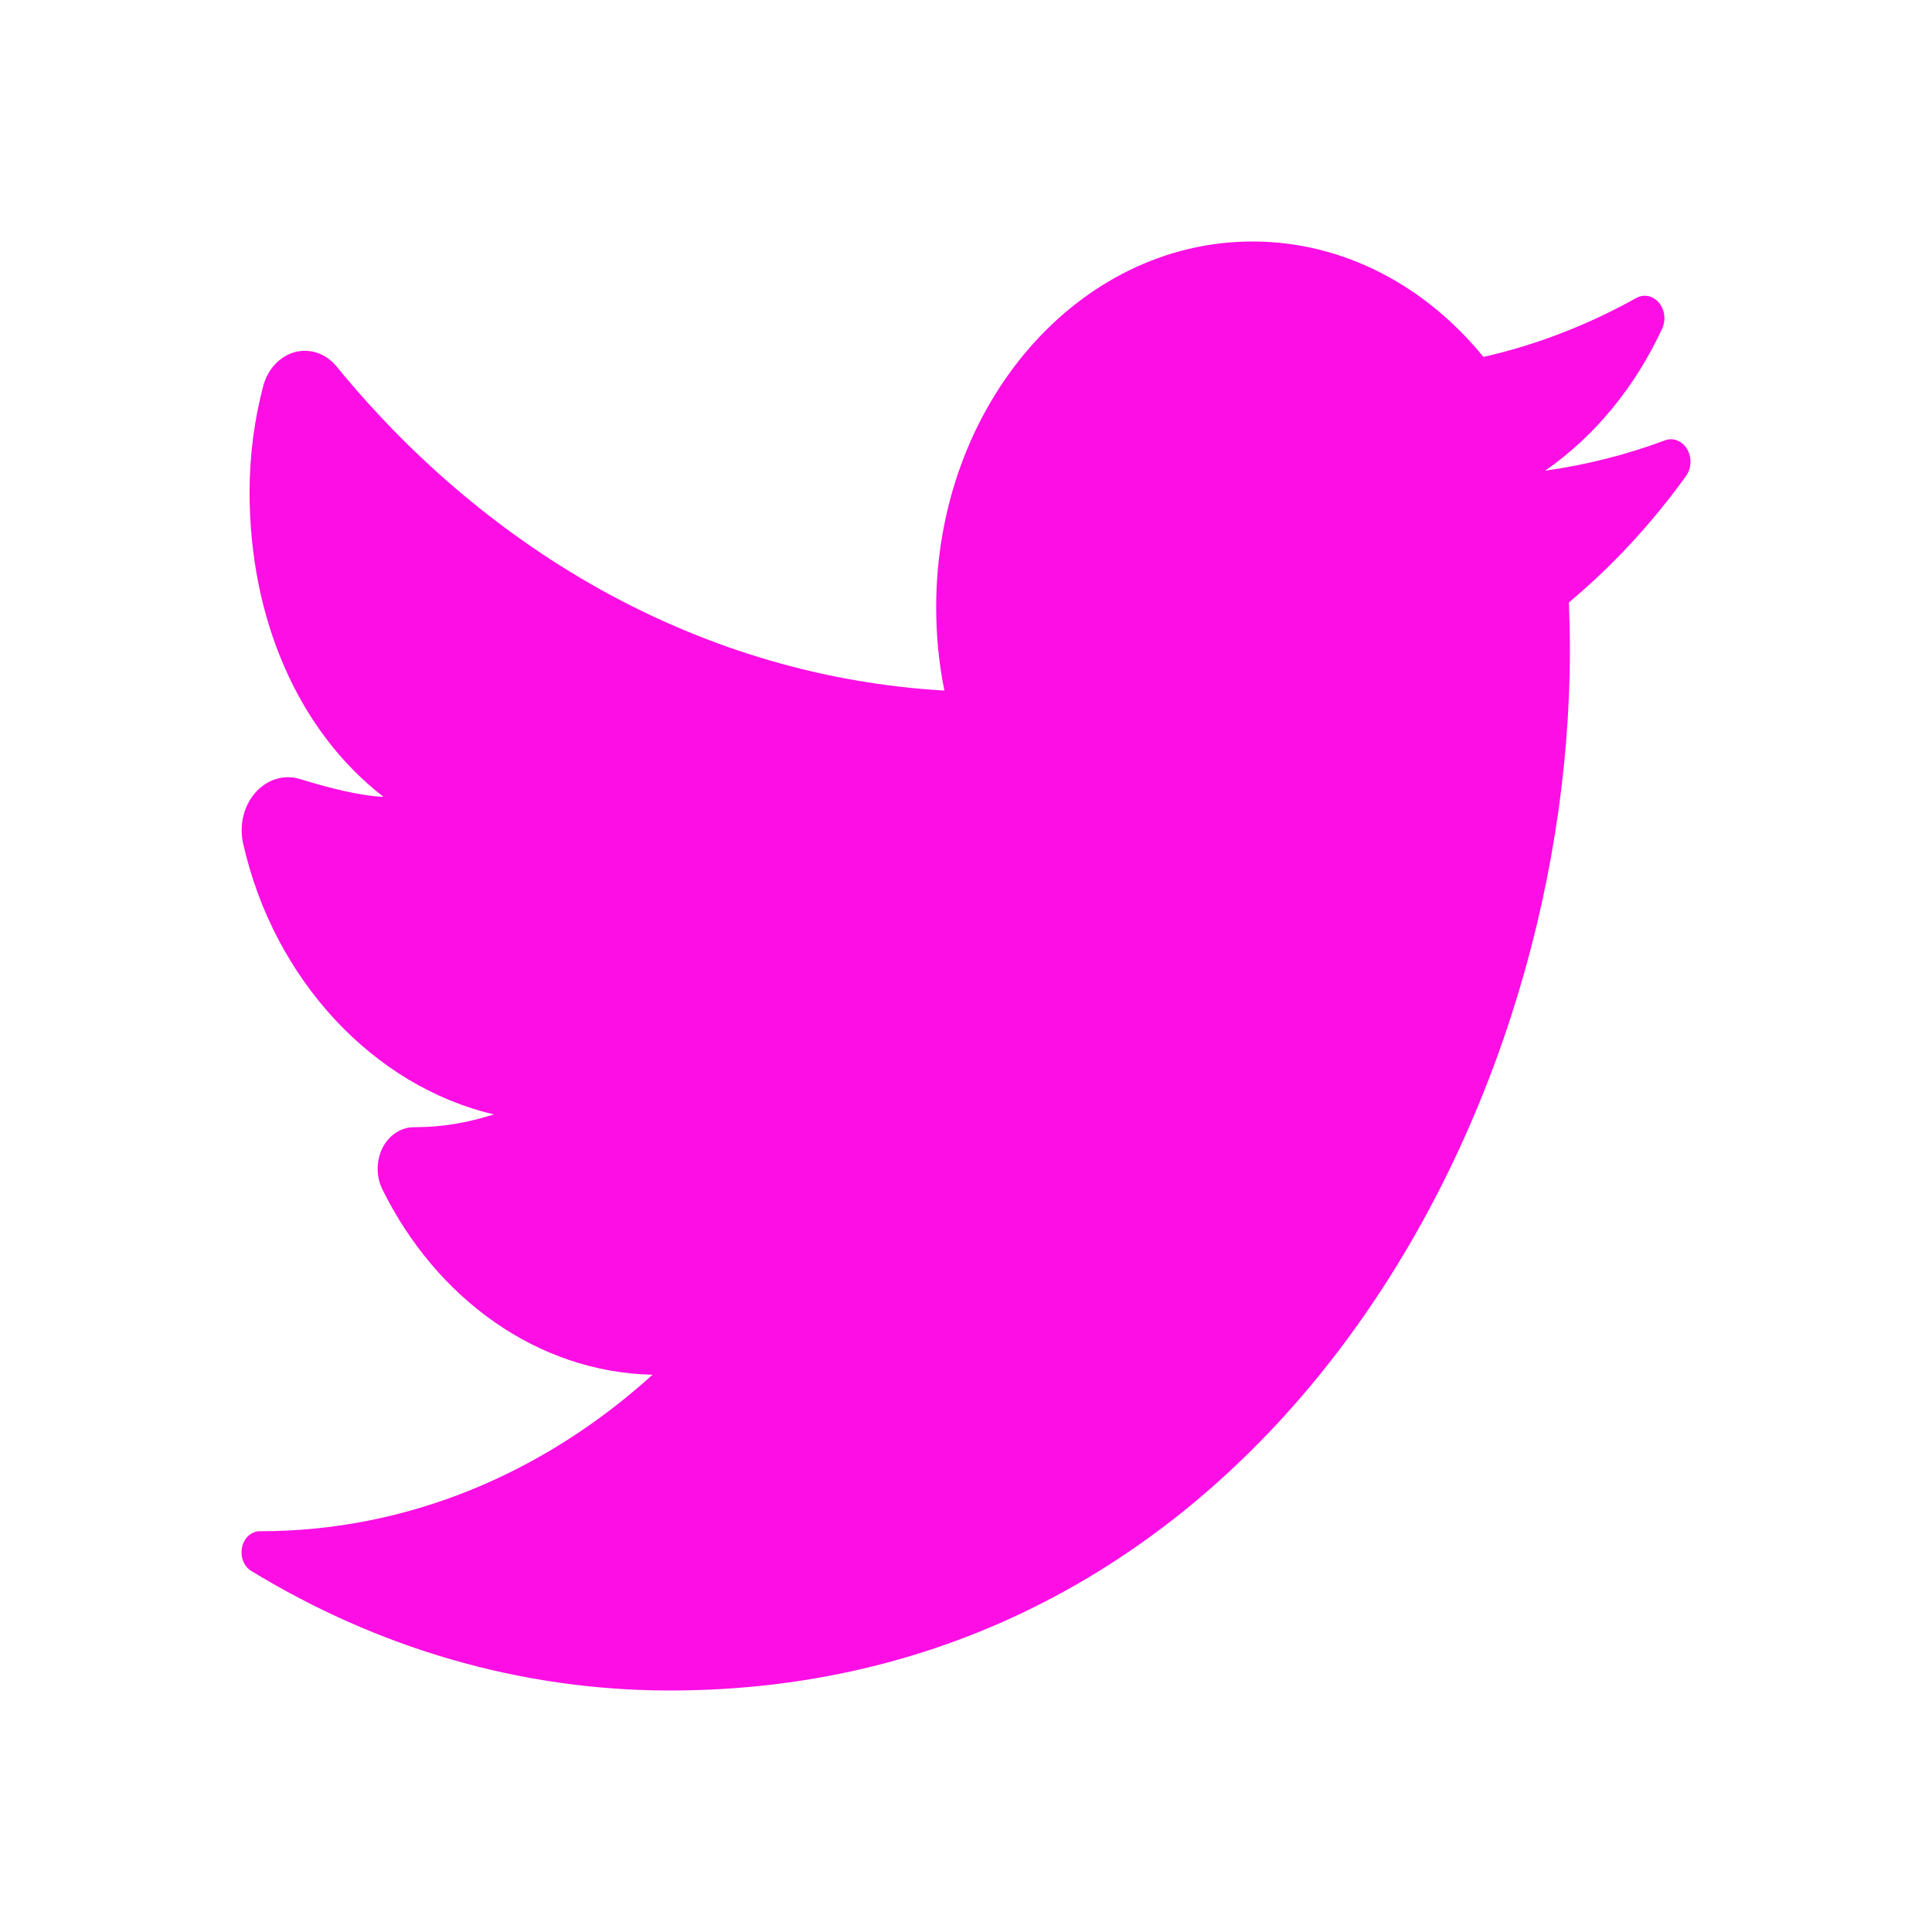
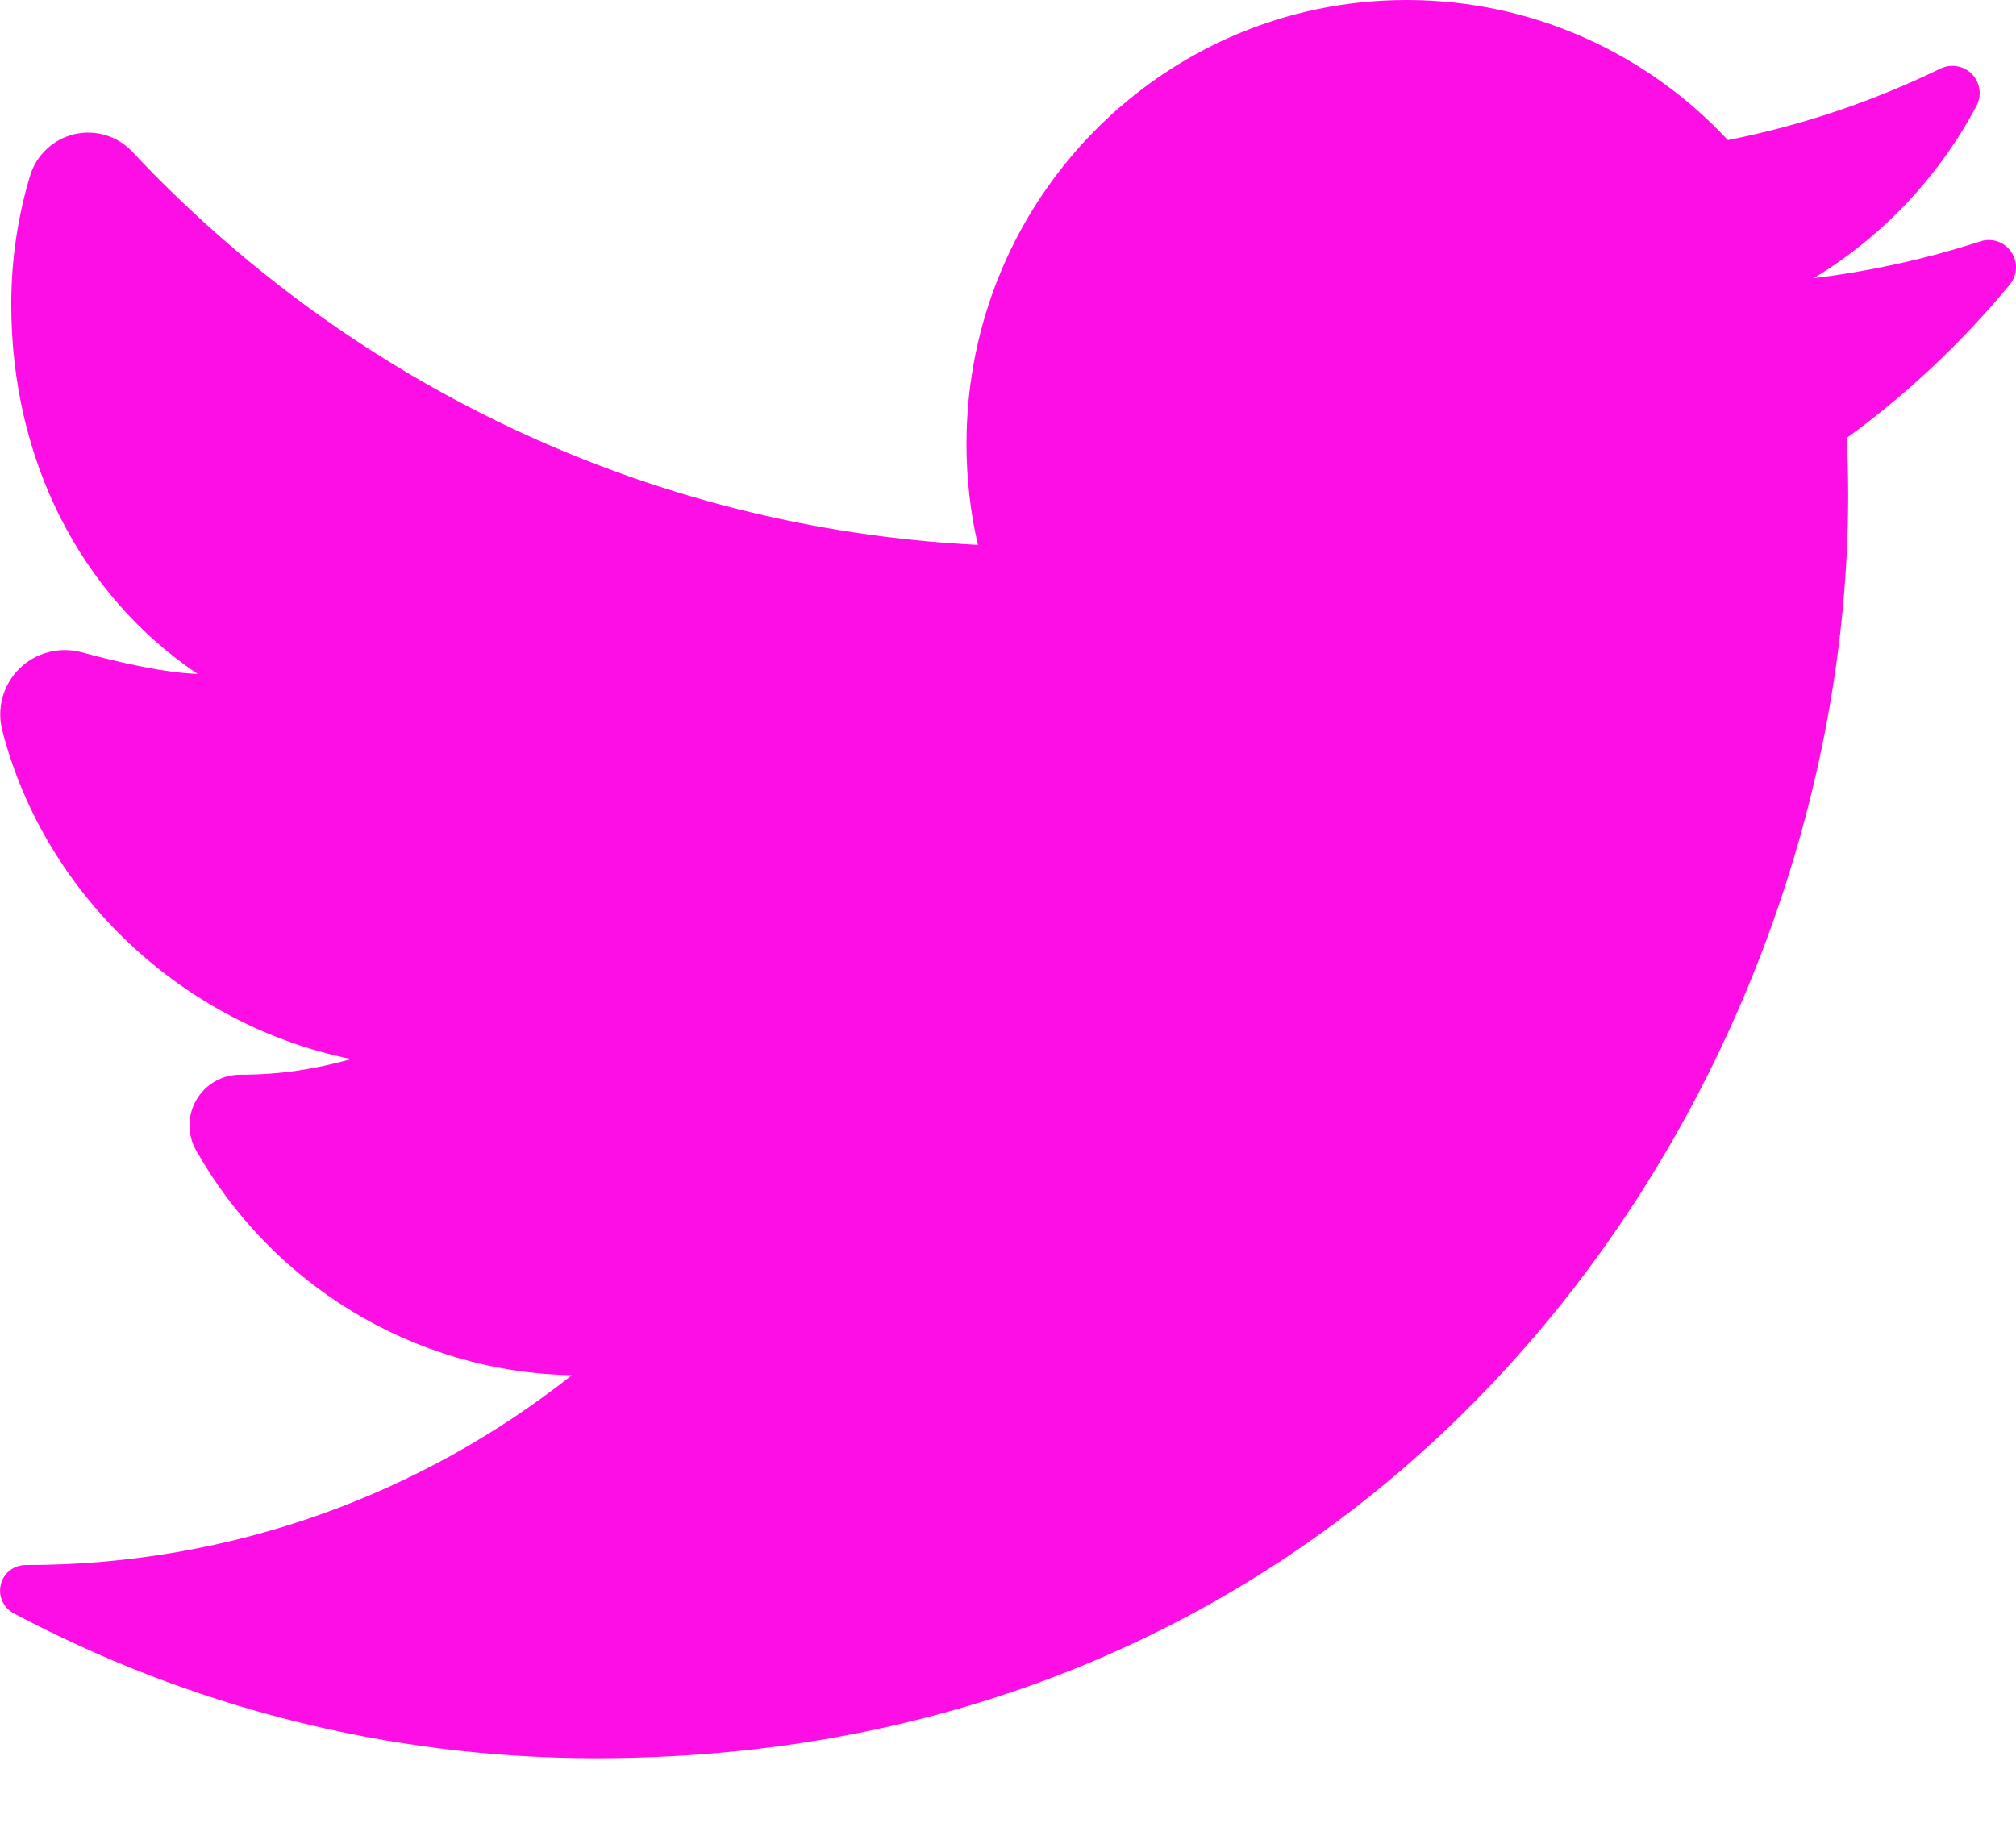
- <svg xmlns="http://www.w3.org/2000/svg" width="16" height="16" viewBox="0 0 16 16" fill="none">
-   <path d="M13.963 3.942C14.009 3.878 14.012 3.788 13.972 3.719C13.931 3.651 13.856 3.621 13.788 3.647C13.47 3.766 13.138 3.85 12.796 3.898C13.204 3.615 13.54 3.208 13.765 2.722C13.798 2.651 13.787 2.564 13.738 2.506C13.689 2.448 13.614 2.433 13.551 2.468C13.154 2.689 12.73 2.855 12.285 2.956C11.807 2.368 11.126 2 10.373 2C8.926 2 7.753 3.356 7.753 5.029C7.753 5.266 7.776 5.497 7.821 5.719C5.841 5.604 4.065 4.596 2.788 3.036C2.7 2.928 2.568 2.882 2.442 2.916C2.317 2.95 2.216 3.058 2.179 3.2C2.106 3.478 2.067 3.772 2.067 4.077C2.067 5.129 2.473 6.056 3.176 6.599C2.986 6.592 2.721 6.525 2.485 6.452C2.353 6.411 2.212 6.454 2.115 6.564C2.018 6.674 1.979 6.835 2.014 6.987C2.268 8.117 3.098 8.998 4.091 9.229C3.87 9.298 3.668 9.335 3.429 9.335C3.429 9.335 3.429 9.335 3.429 9.335C3.322 9.335 3.222 9.4 3.168 9.506C3.115 9.612 3.114 9.743 3.167 9.85C3.611 10.751 4.448 11.364 5.404 11.385C4.508 12.197 3.381 12.681 2.155 12.681C2.154 12.681 2.153 12.681 2.152 12.681C2.082 12.681 2.021 12.736 2.005 12.813C1.988 12.891 2.019 12.972 2.081 13.01C3.116 13.641 4.296 14 5.548 14C10.366 14 13.001 9.384 13.001 5.381C13.001 5.249 12.998 5.119 12.993 4.989C13.353 4.688 13.679 4.336 13.963 3.942Z" fill="#FC0EE4" />
+ <svg xmlns="http://www.w3.org/2000/svg" width="12" height="11" viewBox="0 0 12 11" fill="none">
+   <path d="M11.963 1.694C12.009 1.639 12.012 1.559 11.972 1.5C11.931 1.44 11.856 1.414 11.788 1.437C11.47 1.54 11.138 1.614 10.796 1.656C11.204 1.409 11.54 1.054 11.765 0.63C11.798 0.568 11.787 0.492 11.738 0.441C11.689 0.391 11.614 0.378 11.551 0.408C11.154 0.601 10.73 0.746 10.285 0.834C9.807 0.321 9.126 0 8.373 0C6.926 0 5.753 1.183 5.753 2.642C5.753 2.849 5.776 3.051 5.821 3.244C3.841 3.144 2.065 2.265 0.788 0.904C0.7 0.809 0.568 0.77 0.442 0.799C0.317 0.829 0.216 0.923 0.179 1.046C0.106 1.289 0.067 1.546 0.067 1.812C0.067 2.729 0.473 3.538 1.176 4.012C0.986 4.006 0.721 3.947 0.485 3.883C0.353 3.848 0.212 3.885 0.115 3.981C0.018 4.077 -0.021 4.218 0.014 4.35C0.268 5.336 1.098 6.104 2.091 6.305C1.87 6.366 1.668 6.398 1.429 6.398C1.429 6.398 1.429 6.398 1.429 6.398C1.322 6.398 1.222 6.455 1.169 6.548C1.115 6.64 1.114 6.754 1.167 6.848C1.611 7.634 2.448 8.168 3.404 8.187C2.508 8.895 1.381 9.317 0.155 9.317C0.154 9.317 0.153 9.317 0.152 9.317C0.082 9.317 0.021 9.365 0.005 9.432C-0.012 9.5 0.019 9.571 0.081 9.604C1.116 10.154 2.296 10.467 3.548 10.467C8.366 10.467 11.001 6.441 11.001 2.949C11.001 2.834 10.998 2.721 10.993 2.607C11.353 2.345 11.679 2.038 11.963 1.694Z" fill="#FC0EE4" />
</svg>
